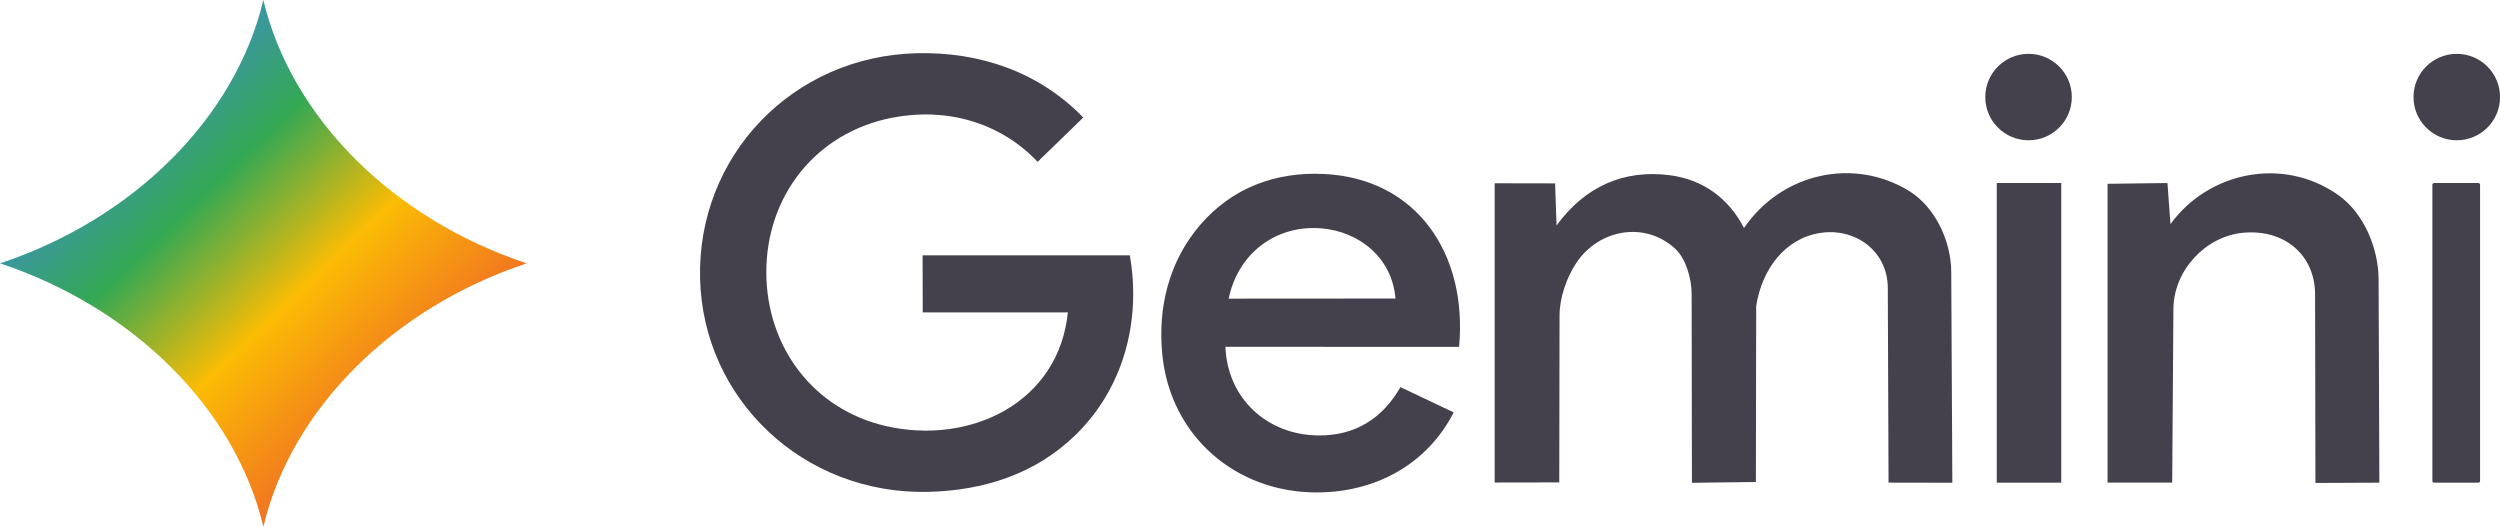
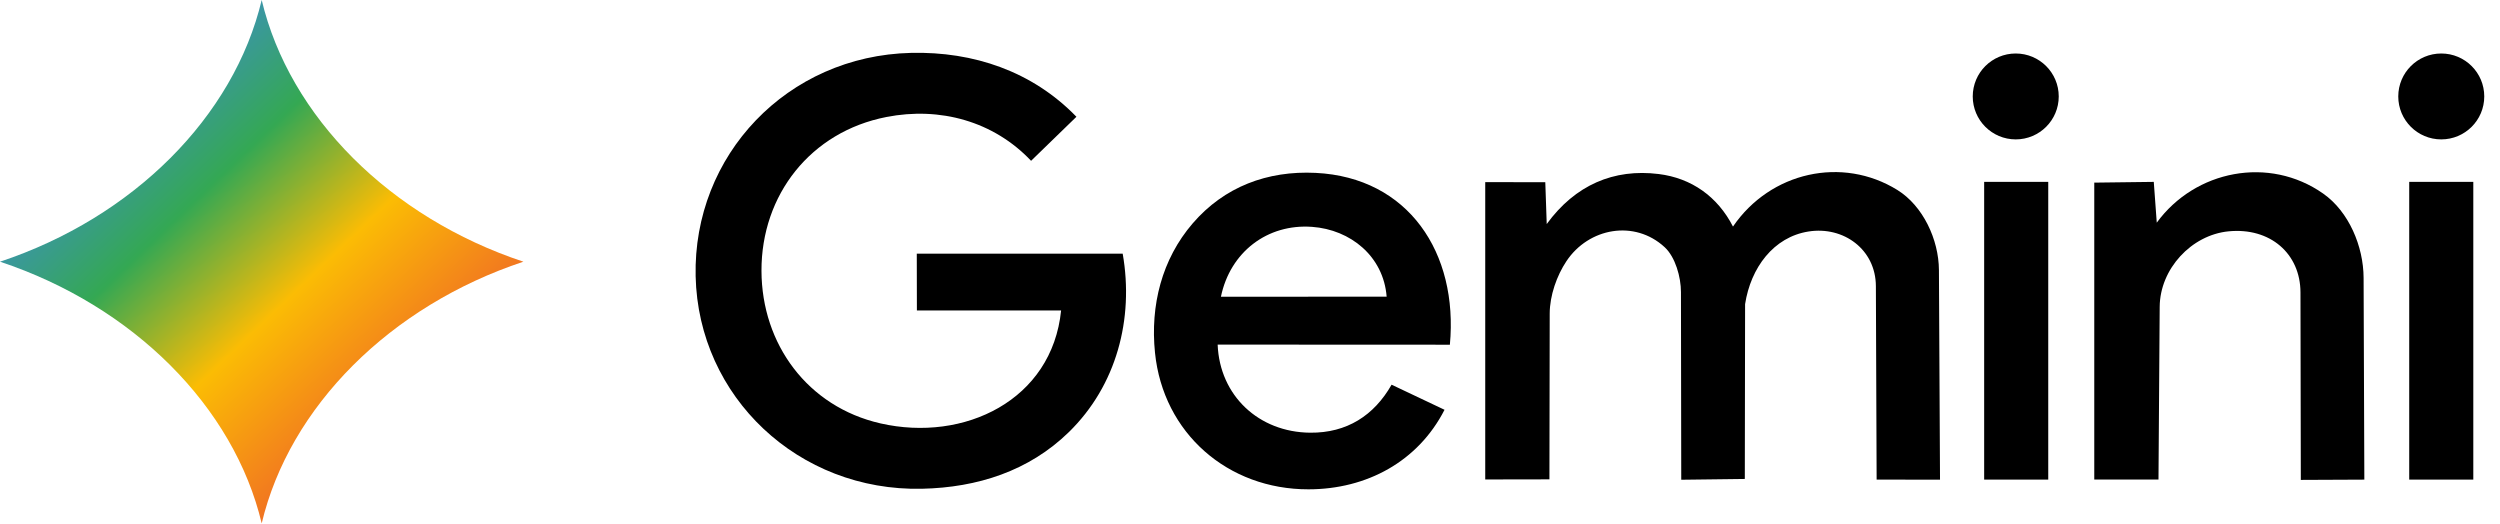
- <svg xmlns="http://www.w3.org/2000/svg" preserveAspectRatio="xMidYMid meet" width="100%" height="100%" overflow="visible" style="display: block;" viewBox="0 0 299.1 63.016" fill="none">
+ <svg xmlns="http://www.w3.org/2000/svg" preserveAspectRatio="xMidYMid meet" width="100%" height="100%" overflow="visible" style="display: block;" viewBox="0 0 301 63.016" fill="none">
  <defs>
    <linearGradient id="gemini-logotype-spark" x1="8" x2="55" y1="7" y2="56" gradientUnits="userSpaceOnUse">
      <stop offset="0" stop-color="#4285F4" />
      <stop offset="0.34" stop-color="#34A853" />
      <stop offset="0.58" stop-color="#FBBC04" />
      <stop offset="1" stop-color="#EA4335" />
    </linearGradient>
  </defs>
  <path d="M31.508 0C34.852 14.062 46.984 26.185 63.016 31.508C46.984 36.832 34.852 48.954 31.508 63.016C28.165 48.954 16.032 36.832 0 31.508C16.032 26.185 28.165 14.062 31.508 0Z" fill="url(#gemini-logotype-spark)" />
-   <g fill="#44414D">
+   <g fill="#000000">
    <svg x="83.748" y="6.358" width="51.829" height="52.495" viewBox="0 0 38.128 38.328" preserveAspectRatio="none">
      <path d="M16.363 32.575C23.797 34.261 31.577 30.532 32.375 22.649H19.602L19.592 17.659H37.831C38.838 23.386 37.287 29.25 33.062 33.343C29.533 36.764 24.956 38.217 20.06 38.323C9.102 38.566 0.244 30.244 0.005 19.642C-0.234 9.024 8.1 0.259 19.099 0.006C24.601 -0.12 29.823 1.616 33.733 5.623L29.716 9.494C26.401 6.017 21.646 4.72 16.902 5.643C10.2 6.94 5.817 12.476 5.837 19.172C5.858 25.617 9.926 31.112 16.368 32.575H16.363Z" />
    </svg>
    <svg x="178.822" y="20.718" width="54.756" height="37.044" viewBox="0 0 40.277 27.037" preserveAspectRatio="none">
      <path d="M22.994 26.967L17.36 27.037L17.334 10.541C17.334 9.229 16.836 7.468 15.895 6.605C13.226 4.157 9.163 4.894 7.19 7.831C6.336 9.103 5.715 10.844 5.71 12.433L5.685 27.002L0 27.012V0.882L5.319 0.892L5.446 4.566C7.968 1.134 11.385 -0.319 15.361 0.171C18.265 0.529 20.578 2.149 21.941 4.788C25.262 -0.031 31.628 -1.419 36.499 1.573C38.767 2.966 40.165 5.923 40.181 8.613L40.277 27.032L34.663 27.022L34.597 10.026C34.587 6.801 31.735 4.737 28.633 5.222C25.531 5.706 23.512 8.411 23.014 11.605L22.989 26.967H22.994Z" />
    </svg>
    <svg x="138.935" y="20.787" width="35.743" height="38.128" viewBox="0 0 26.287 27.825" preserveAspectRatio="none">
      <path d="M13.832 22.849C17.082 22.88 19.492 21.335 21.043 18.631L25.731 20.836C23.387 25.378 18.846 27.82 13.685 27.825C6.551 27.835 0.815 22.9 0.093 15.82C-0.334 11.662 0.698 7.609 3.429 4.46C6.23 1.231 10.054 -0.187 14.32 0.02C22.527 0.418 26.962 7.044 26.204 15.118L5.641 15.108C5.819 19.595 9.281 22.809 13.832 22.849ZM20.605 10.895C20.326 7.347 17.402 5.005 14.005 4.763C10.054 4.476 6.749 6.969 5.93 10.905L20.605 10.895Z" />
    </svg>
    <svg x="252.15" y="20.737" width="32.517" height="37.044" viewBox="0 0 23.929 27.023" preserveAspectRatio="none">
      <path d="M11.888 5.192C8.604 5.515 5.817 8.493 5.797 11.823L5.69 26.992H0V0.913L5.273 0.847L5.537 4.43C8.934 -0.182 15.489 -1.464 20.284 1.877C22.556 3.456 23.853 6.514 23.863 9.275L23.929 26.998L18.3 27.023L18.27 10.557C18.265 7.155 15.59 4.829 11.888 5.192Z" />
    </svg>
    <svg x="238.893" y="21.898" width="7.716" height="35.849" viewBox="0 0 5.675 26.17" preserveAspectRatio="none">
      <path d="M5.675 0H0V26.17H5.675V0Z" />
    </svg>
    <svg x="237.518" y="6.441" width="10.354" height="10.342" viewBox="0 0 7.607 7.549" preserveAspectRatio="none">
      <path d="M3.803 7.549C5.904 7.549 7.607 5.859 7.607 3.775C7.607 1.69 5.904 0 3.803 0C1.703 0 0 1.69 0 3.775C0 5.859 1.703 7.549 3.803 7.549Z" />
    </svg>
-     <rect x="291.01" y="21.898" width="5.705" height="35.849" rx="0.2" />
+     <svg x="290.07" y="21.898" width="7.716" height="35.849" viewBox="0 0 5.675 26.17" preserveAspectRatio="none">
+       <path d="M5.675 0H0V26.17H5.675V0Z" />
+     </svg>
    <svg x="288.751" y="6.441" width="10.354" height="10.342" viewBox="0 0 7.607 7.549" preserveAspectRatio="none">
      <path d="M3.803 7.549C5.904 7.549 7.607 5.859 7.607 3.775C7.607 1.69 5.904 0 3.803 0C1.703 0 0 1.69 0 3.775C0 5.859 1.703 7.549 3.803 7.549Z" />
    </svg>
  </g>
</svg>
